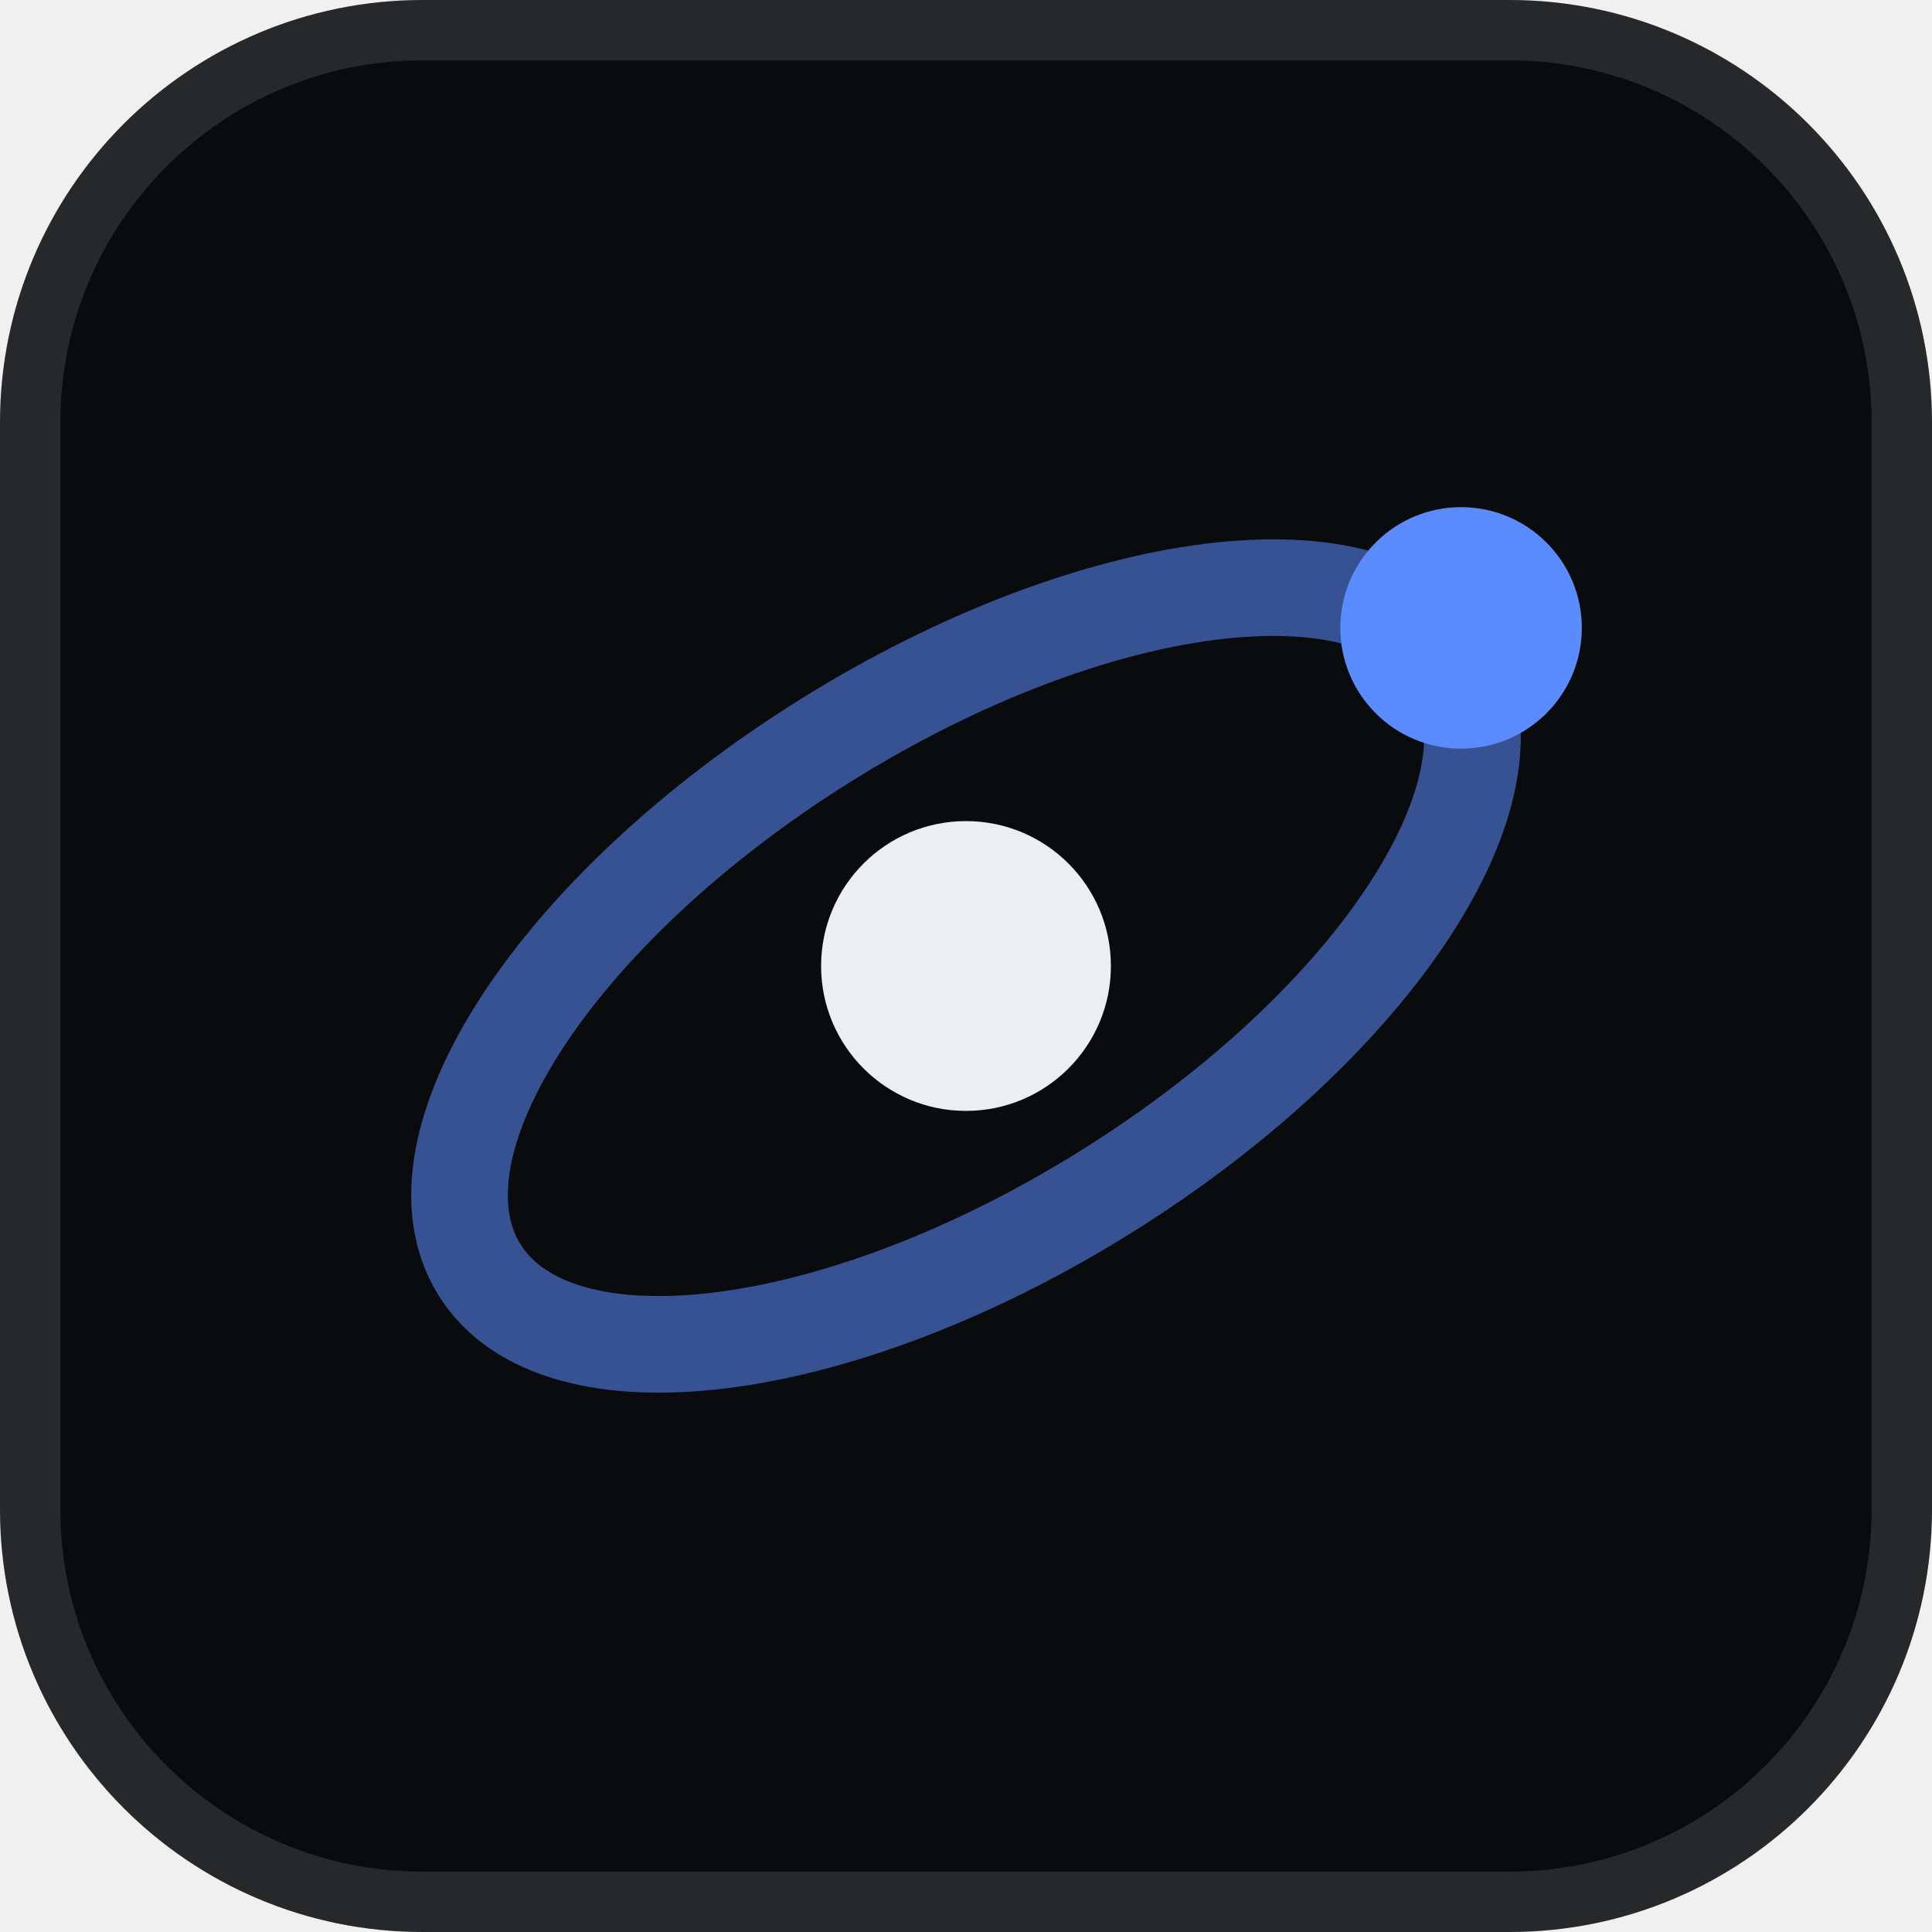
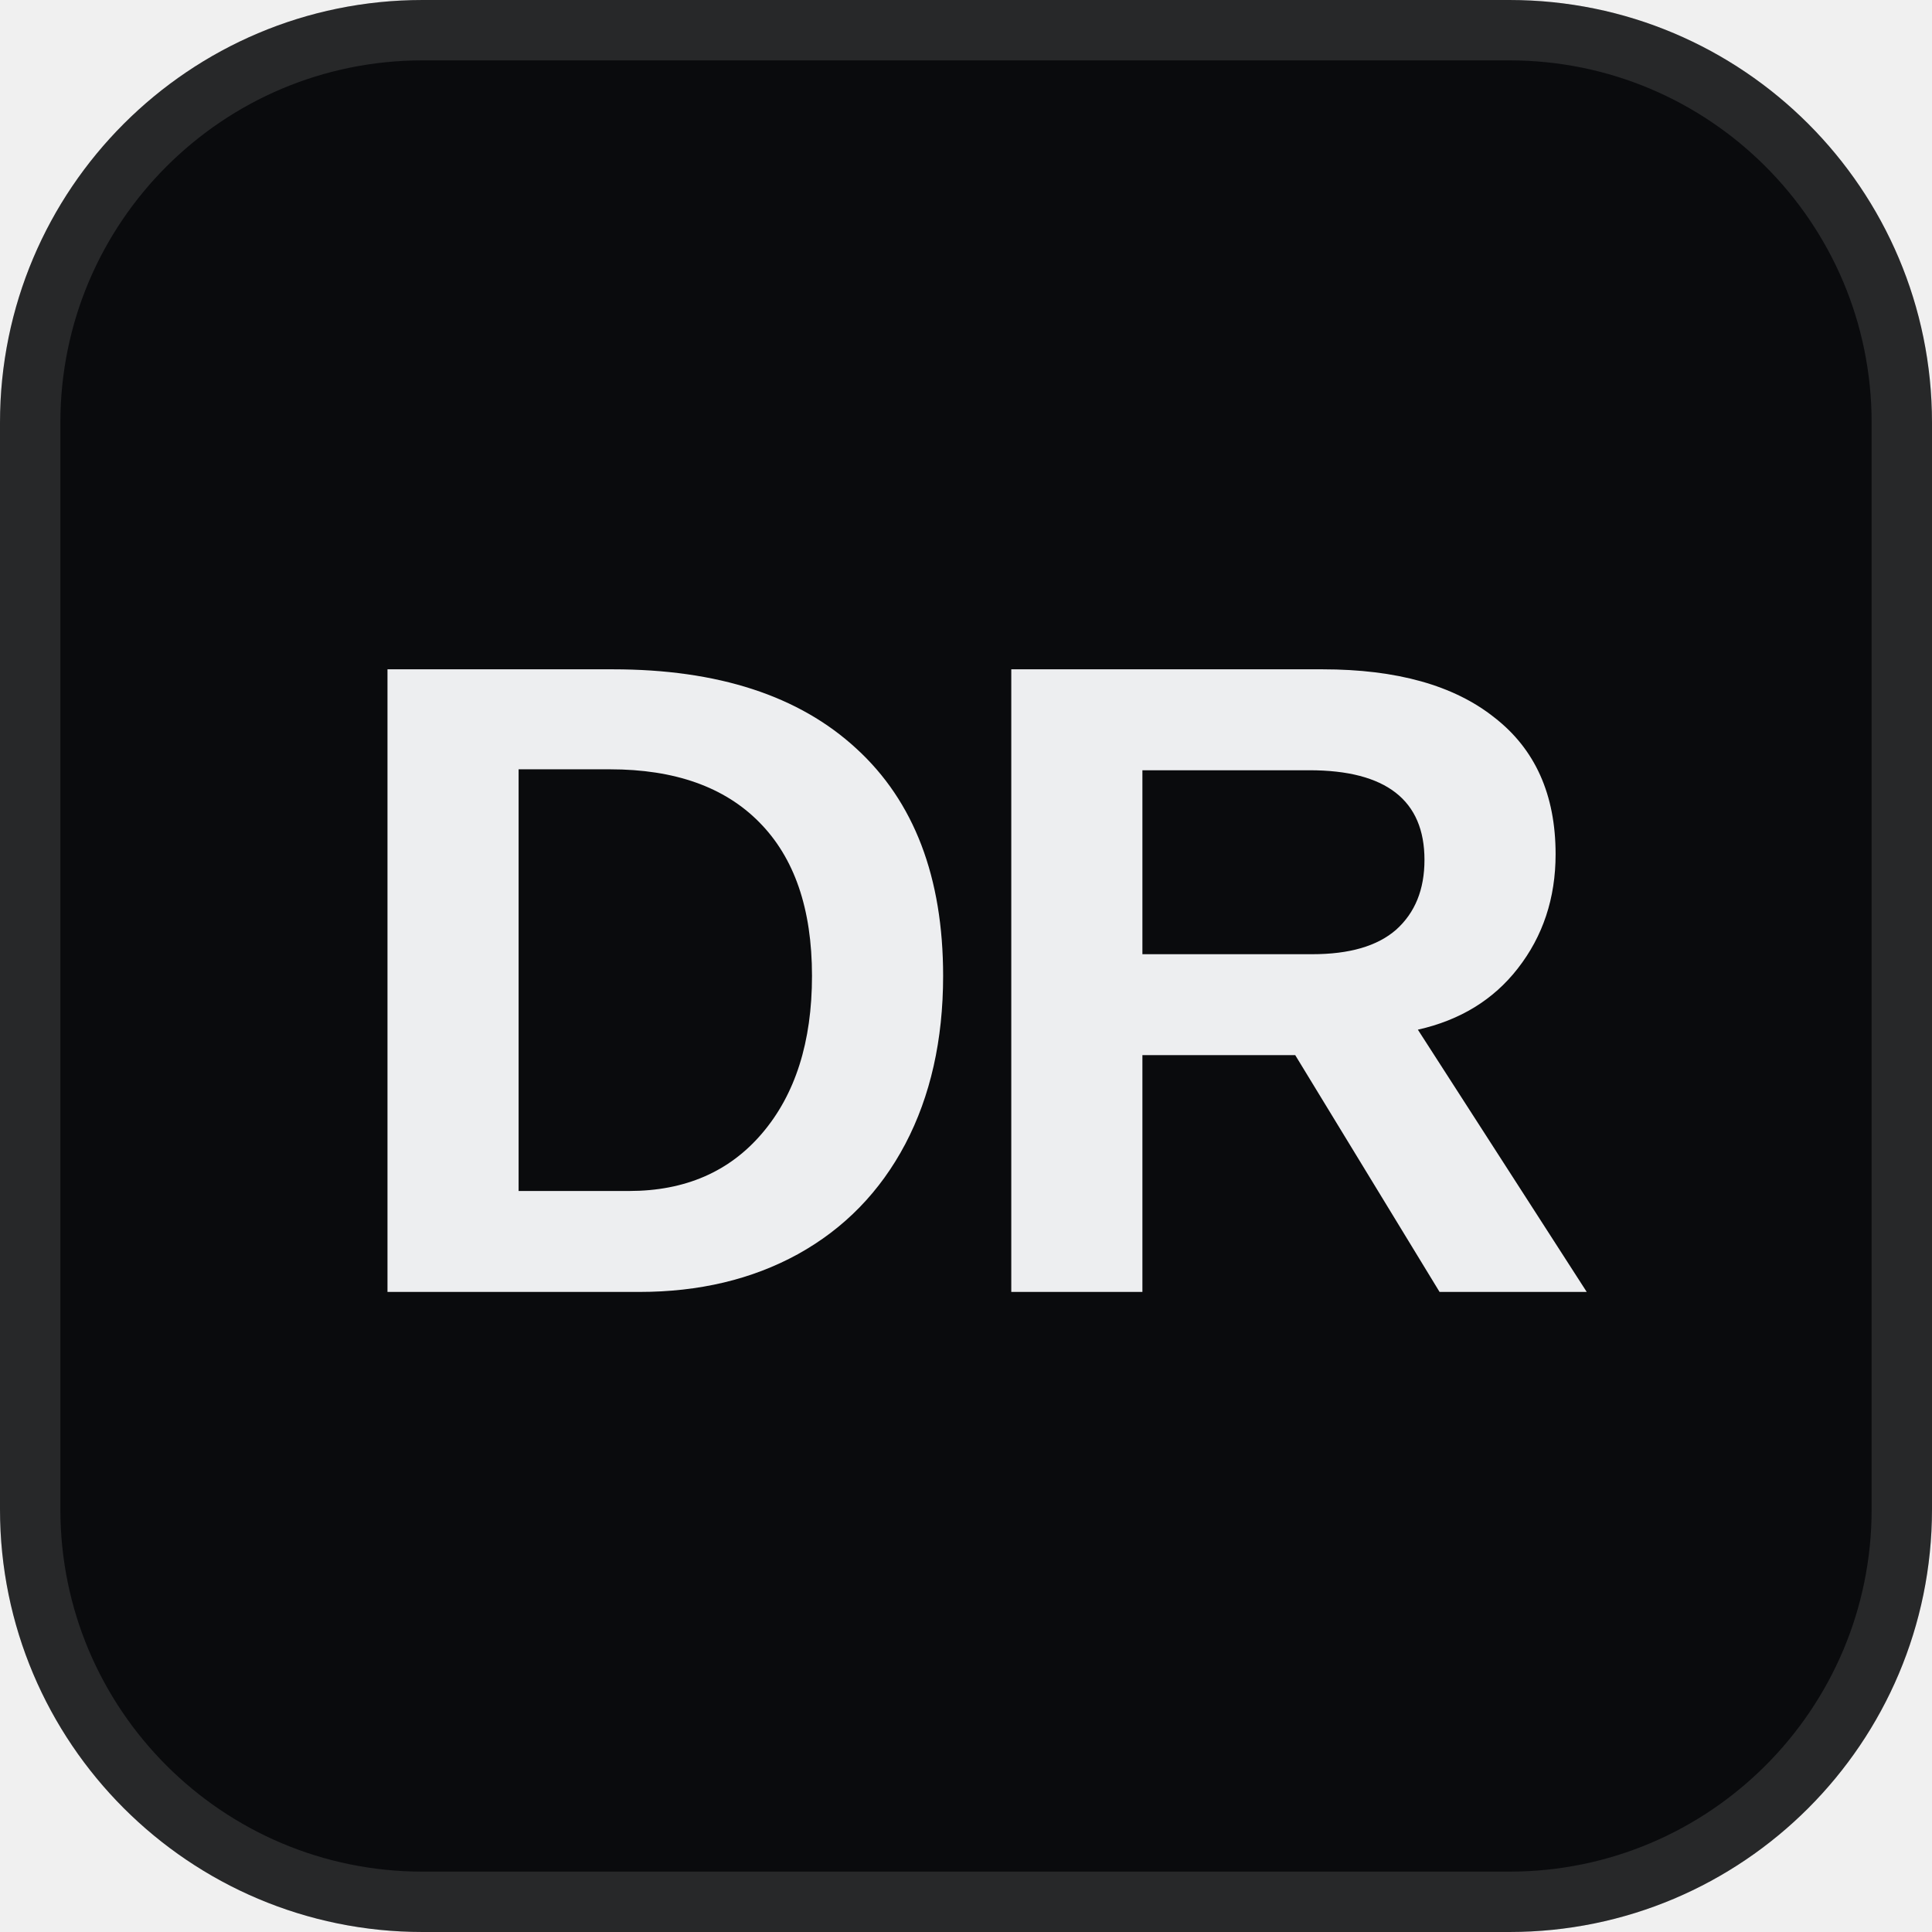
<svg xmlns="http://www.w3.org/2000/svg" viewBox="0 0 32 32" width="32" height="32">
  <rect width="32" height="32" rx="7" fill="#0a0b0d" />
  <rect x="0.5" y="0.5" width="31" height="31" rx="6.5" fill="none" stroke="#ffffff" stroke-opacity="0.12" />
-   <g fill="none" stroke="#5b8cff" stroke-width="1.6">
-     <ellipse cx="16" cy="16" rx="9.5" ry="4.4" transform="rotate(-32 16 16)" stroke-opacity="0.55" />
-   </g>
-   <circle cx="16" cy="16" r="2.4" fill="#edeef0" />
-   <circle cx="24.2" cy="10.4" r="2" fill="#5b8cff" />
+   <text x="16" y="21.4" text-anchor="middle" font-family="Segoe UI, Arial, sans-serif" font-size="15" font-weight="700" letter-spacing="-0.5" fill="#edeef0">DR</text>
</svg>
